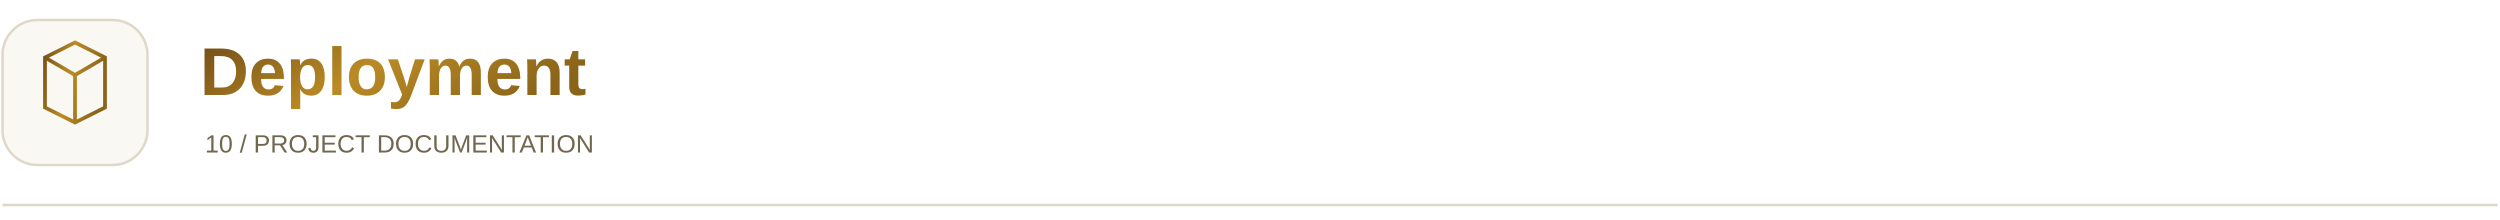
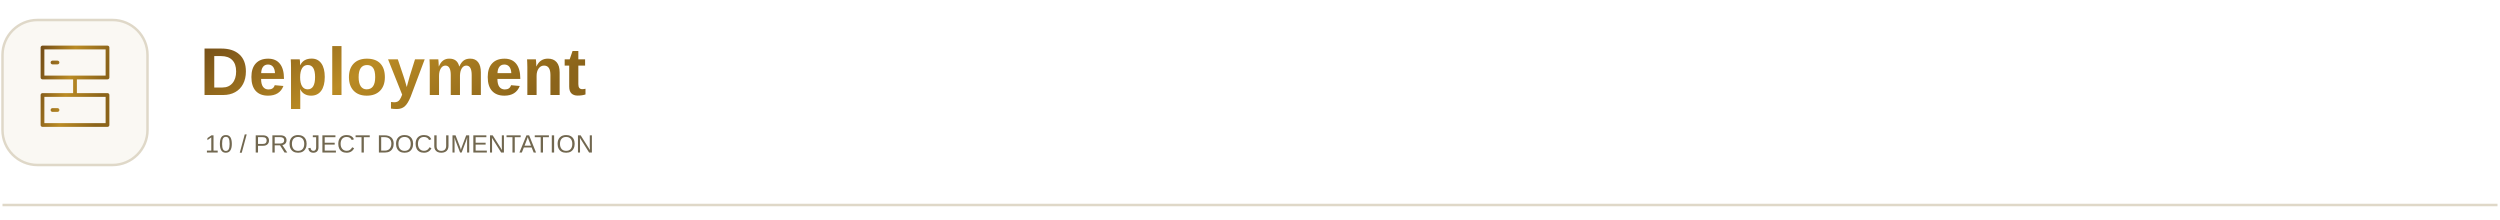
<svg xmlns="http://www.w3.org/2000/svg" width="1000" height="88" viewBox="0 0 1000 88" role="img">
  <defs>
    <linearGradient id="gold" x1="0%" y1="0%" x2="100%" y2="25%">
      <stop offset="0%" stop-color="#765018" />
      <stop offset="48%" stop-color="#BA8B24" />
      <stop offset="100%" stop-color="#8B641A" />
    </linearGradient>
    <linearGradient id="shine">
      <stop stop-color="#FFF3C8" stop-opacity="0" />
      <stop offset=".48" stop-color="#D6B960" stop-opacity=".15" />
      <stop offset=".53" stop-color="#FFF8E4" stop-opacity=".7" />
      <stop offset=".59" stop-color="#D6B960" stop-opacity=".12" />
      <stop offset="1" stop-color="#FFF3C8" stop-opacity="0" />
    </linearGradient>
    <clipPath id="hero">
      <rect x="1" y="1" width="998" height="258" rx="18" />
    </clipPath>
  </defs>
  <rect x="1" y="8" width="58" height="58" rx="14" fill="#FAF8F3" stroke="#DFD8C8" />
-   <path d="M18 23l12-6 12 6v20l-12 6-12-6z M18 23l12 7 12-7 M30 30v19" fill="none" stroke="url(#gold)" stroke-width="1.5" />
+   <path d="M17 19h26v12H17z M17 38h26v12H17z M21 25h2 M21 44h2 M30 31v7" fill="none" stroke="url(#gold)" stroke-width="1.5" stroke-linejoin="round" stroke-linecap="round" />
  <text x="80" y="38" font-family="Segoe UI,Microsoft YaHei,Arial,sans-serif" font-size="27" font-weight="700" fill="url(#gold)">Deployment</text>
  <text x="82" y="61" font-family="Segoe UI,Microsoft YaHei,Arial,sans-serif" font-size="10" font-weight="400" fill="#71674F">10 / PROJECT DOCUMENTATION</text>
  <path d="M1 82H999" stroke="#DFD8C8" />
</svg>
